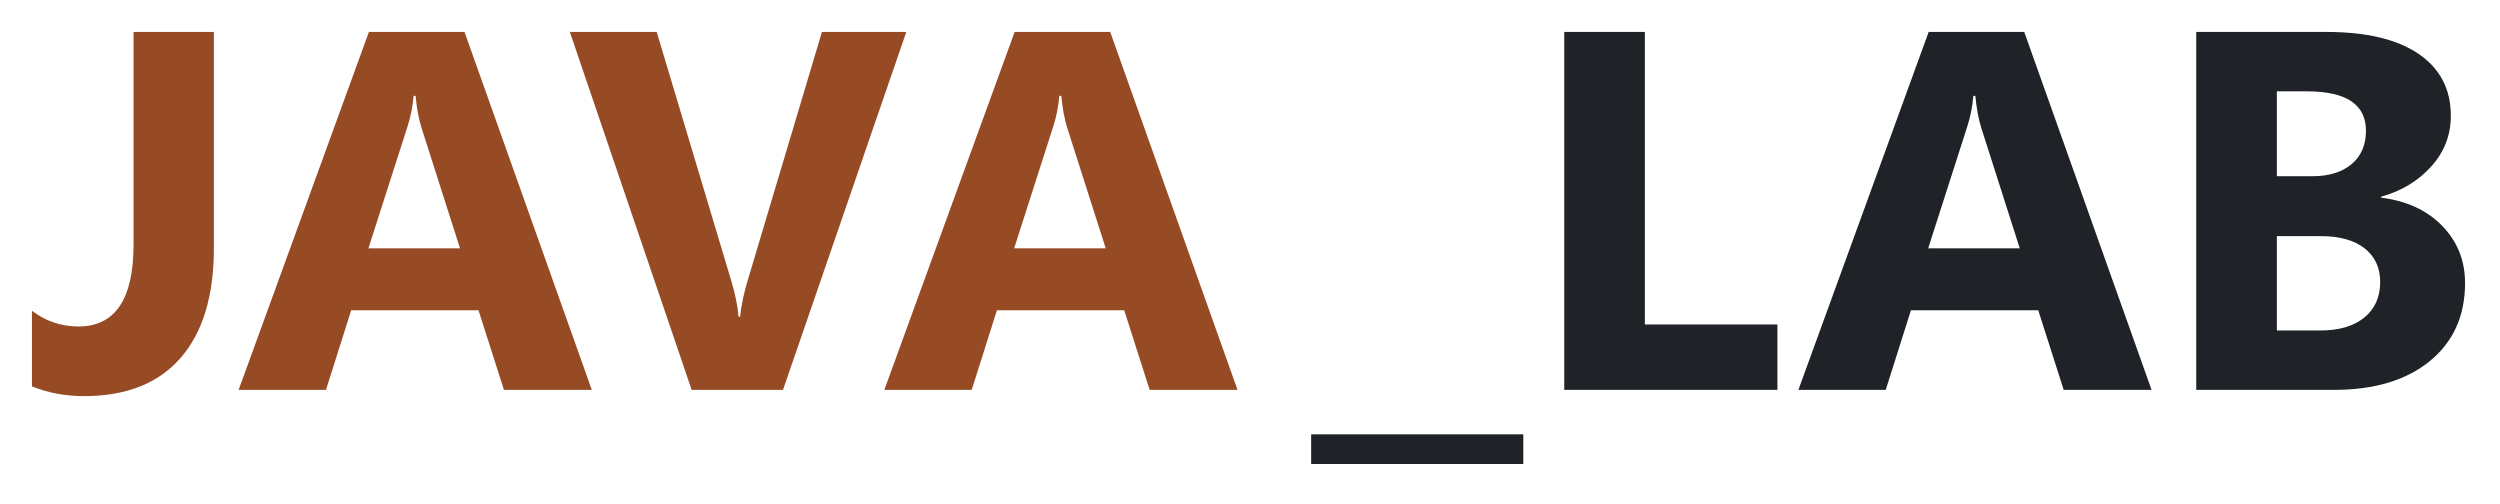
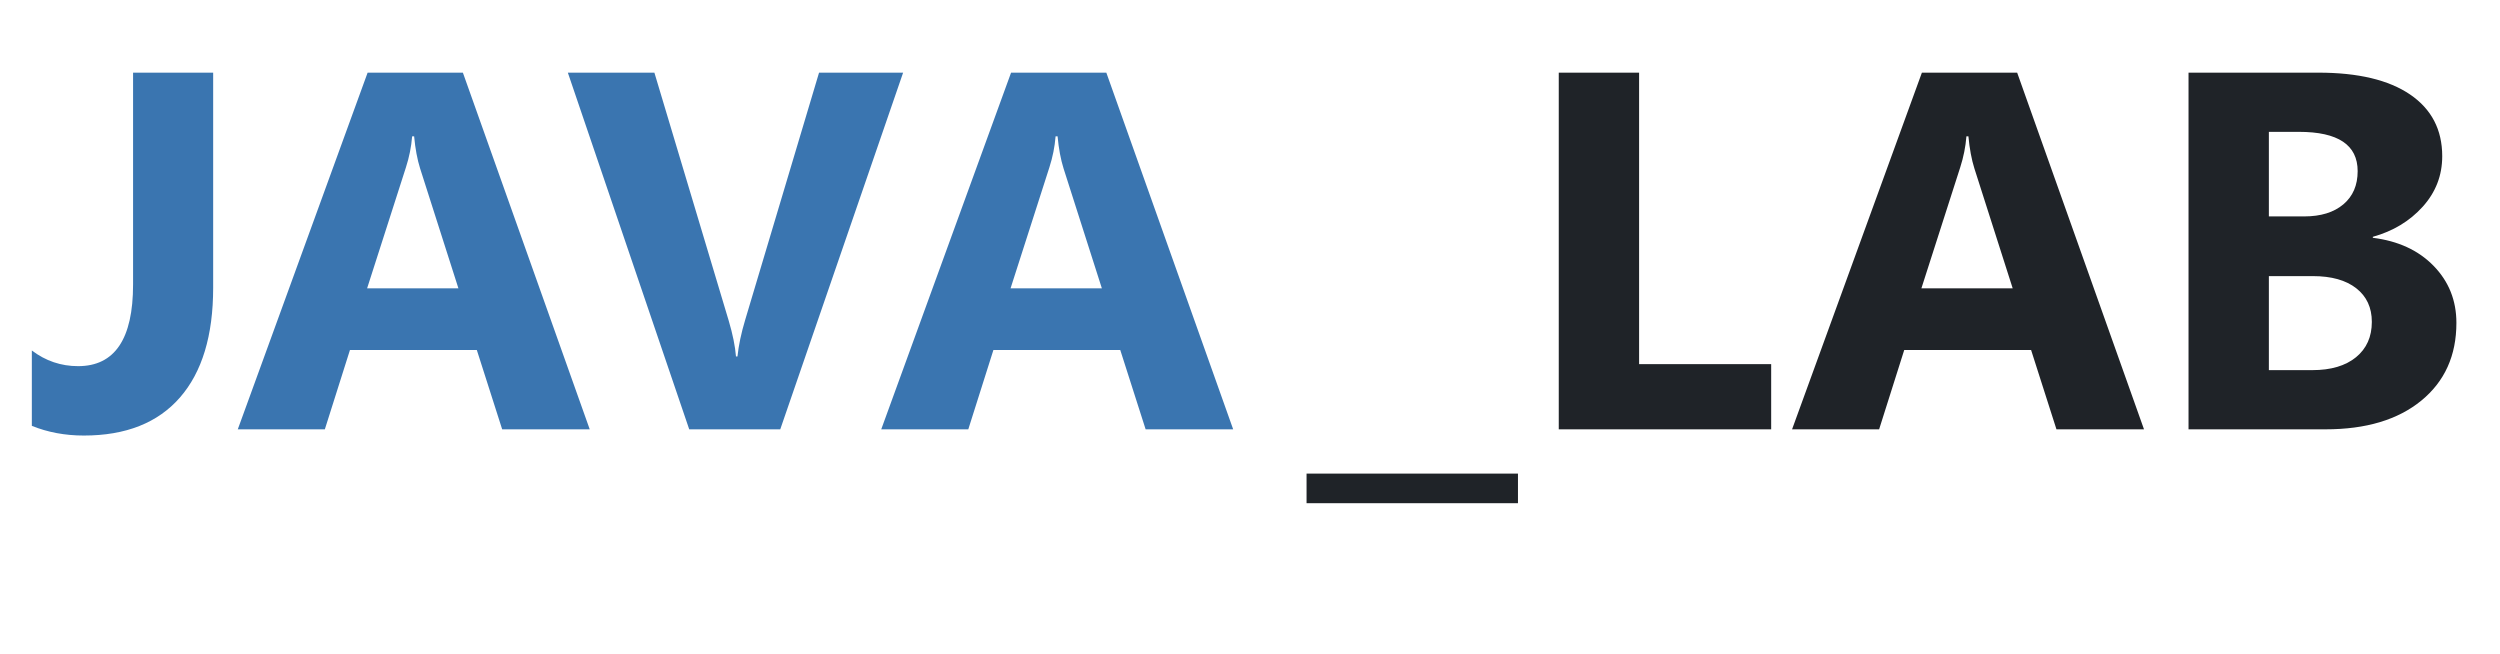
- <svg xmlns="http://www.w3.org/2000/svg" width="313" height="63" viewBox="0 0 313 63" preserveAspectRatio="xMinYMid" role="img" aria-labelledby="title desc">
-   <g transform="translate(2.969 -20.25)">
-     <path fill="#974b25" d="M23.813 51.281C23.813 57.281 22.422 61.875 19.641 65.063C16.859 68.25 12.833 69.844 7.563 69.844C5.208 69.844 3.031 69.437 1.031 68.625L1.031 59.156C2.76 60.469 4.698 61.125 6.844 61.125C11.448 61.125 13.75 57.708 13.75 50.875L13.75 24.25L23.813 24.25ZM71.125 69.063L60.125 69.063L56.938 59.094L41 59.094L37.844 69.063L26.906 69.063L43.219 24.25L55.188 24.25ZM54.625 51.344L49.813 36.281C49.458 35.156 49.208 33.813 49.063 32.25L48.813 32.25C48.708 33.563 48.448 34.865 48.031 36.156L43.156 51.344ZM110.5 24.25L95.063 69.063L83.625 69.063L68.375 24.25L79.25 24.25L88.594 55.438C89.094 57.125 89.396 58.615 89.5 59.906L89.688 59.906C89.833 58.51 90.156 56.979 90.656 55.313L99.938 24.25ZM151.969 69.063L140.969 69.063L137.781 59.094L121.844 59.094L118.688 69.063L107.75 69.063L124.063 24.25L136.031 24.25ZM135.469 51.344L130.656 36.281C130.302 35.156 130.052 33.813 129.906 32.25L129.656 32.25C129.552 33.563 129.292 34.865 128.875 36.156L124 51.344Z" />
-     <path fill="#1f2328" d="M187.75 78.344L161.188 78.344L161.188 74.625L187.75 74.625ZM219.563 69.063L192.875 69.063L192.875 24.25L202.969 24.25L202.969 60.875L219.563 60.875ZM266.406 69.063L255.406 69.063L252.219 59.094L236.281 59.094L233.125 69.063L222.188 69.063L238.5 24.25L250.469 24.25ZM249.906 51.344L245.094 36.281C244.74 35.156 244.49 33.813 244.344 32.25L244.094 32.25C243.99 33.563 243.729 34.865 243.313 36.156L238.438 51.344ZM272 69.063L272 24.25L288.313 24.25C293.313 24.25 297.156 25.167 299.844 27C302.531 28.833 303.875 31.417 303.875 34.75C303.875 37.167 303.057 39.281 301.422 41.094C299.786 42.906 297.698 44.167 295.156 44.875L295.156 45C298.344 45.396 300.891 46.573 302.797 48.531C304.703 50.49 305.656 52.875 305.656 55.688C305.656 59.792 304.188 63.047 301.25 65.453C298.313 67.859 294.302 69.063 289.219 69.063ZM282.094 31.688L282.094 42.313L286.531 42.313C288.615 42.313 290.255 41.807 291.453 40.797C292.651 39.786 293.25 38.396 293.25 36.625C293.25 33.333 290.792 31.688 285.875 31.688ZM282.094 49.813L282.094 61.625L287.563 61.625C289.896 61.625 291.724 61.083 293.047 60C294.37 58.917 295.031 57.438 295.031 55.563C295.031 53.771 294.38 52.365 293.078 51.344C291.776 50.323 289.958 49.813 287.625 49.813Z" />
+ <svg xmlns="http://www.w3.org/2000/svg" width="245" height="64" viewBox="0 0 245 64" preserveAspectRatio="xMinYMid" role="img" aria-labelledby="title desc">
+   <g transform="translate(0 4) scale(0.78)">
+     <g transform="translate(2.969 -20.25)">
+       <path fill="#3a75b0" d="M23.813 51.281C23.813 57.281 22.422 61.875 19.641 65.063C16.859 68.25 12.833 69.844 7.563 69.844C5.208 69.844 3.031 69.437 1.031 68.625L1.031 59.156C2.76 60.469 4.698 61.125 6.844 61.125C11.448 61.125 13.75 57.708 13.75 50.875L13.75 24.25L23.813 24.25ZM71.125 69.063L60.125 69.063L56.938 59.094L41 59.094L37.844 69.063L26.906 69.063L43.219 24.25L55.188 24.25ZM54.625 51.344L49.813 36.281C49.458 35.156 49.208 33.813 49.063 32.25L48.813 32.25C48.708 33.563 48.448 34.865 48.031 36.156L43.156 51.344ZM110.5 24.25L95.063 69.063L83.625 69.063L68.375 24.25L79.25 24.25L88.594 55.438C89.094 57.125 89.396 58.615 89.5 59.906L89.688 59.906C89.833 58.51 90.156 56.979 90.656 55.313L99.938 24.25ZM151.969 69.063L140.969 69.063L137.781 59.094L121.844 59.094L118.688 69.063L107.75 69.063L124.063 24.25L136.031 24.25ZM135.469 51.344L130.656 36.281C130.302 35.156 130.052 33.813 129.906 32.25L129.656 32.25C129.552 33.563 129.292 34.865 128.875 36.156L124 51.344Z" />
+       <path fill="#1f2328" d="M187.75 78.344L161.188 78.344L161.188 74.625L187.75 74.625ZM219.563 69.063L192.875 69.063L192.875 24.25L202.969 24.25L202.969 60.875L219.563 60.875ZM266.406 69.063L255.406 69.063L252.219 59.094L236.281 59.094L233.125 69.063L222.188 69.063L238.5 24.25L250.469 24.25ZM249.906 51.344L245.094 36.281C244.74 35.156 244.49 33.813 244.344 32.25L244.094 32.25C243.99 33.563 243.729 34.865 243.313 36.156L238.438 51.344ZM272 69.063L272 24.25L288.313 24.25C293.313 24.25 297.156 25.167 299.844 27C302.531 28.833 303.875 31.417 303.875 34.75C303.875 37.167 303.057 39.281 301.422 41.094C299.786 42.906 297.698 44.167 295.156 44.875L295.156 45C298.344 45.396 300.891 46.573 302.797 48.531C304.703 50.49 305.656 52.875 305.656 55.688C305.656 59.792 304.188 63.047 301.25 65.453C298.313 67.859 294.302 69.063 289.219 69.063ZM282.094 31.688L282.094 42.313L286.531 42.313C288.615 42.313 290.255 41.807 291.453 40.797C292.651 39.786 293.25 38.396 293.25 36.625C293.25 33.333 290.792 31.688 285.875 31.688ZM282.094 49.813L282.094 61.625L287.563 61.625C289.896 61.625 291.724 61.083 293.047 60C294.37 58.917 295.031 57.438 295.031 55.563C295.031 53.771 294.38 52.365 293.078 51.344C291.776 50.323 289.958 49.813 287.625 49.813Z" />
+     </g>
  </g>
</svg>
